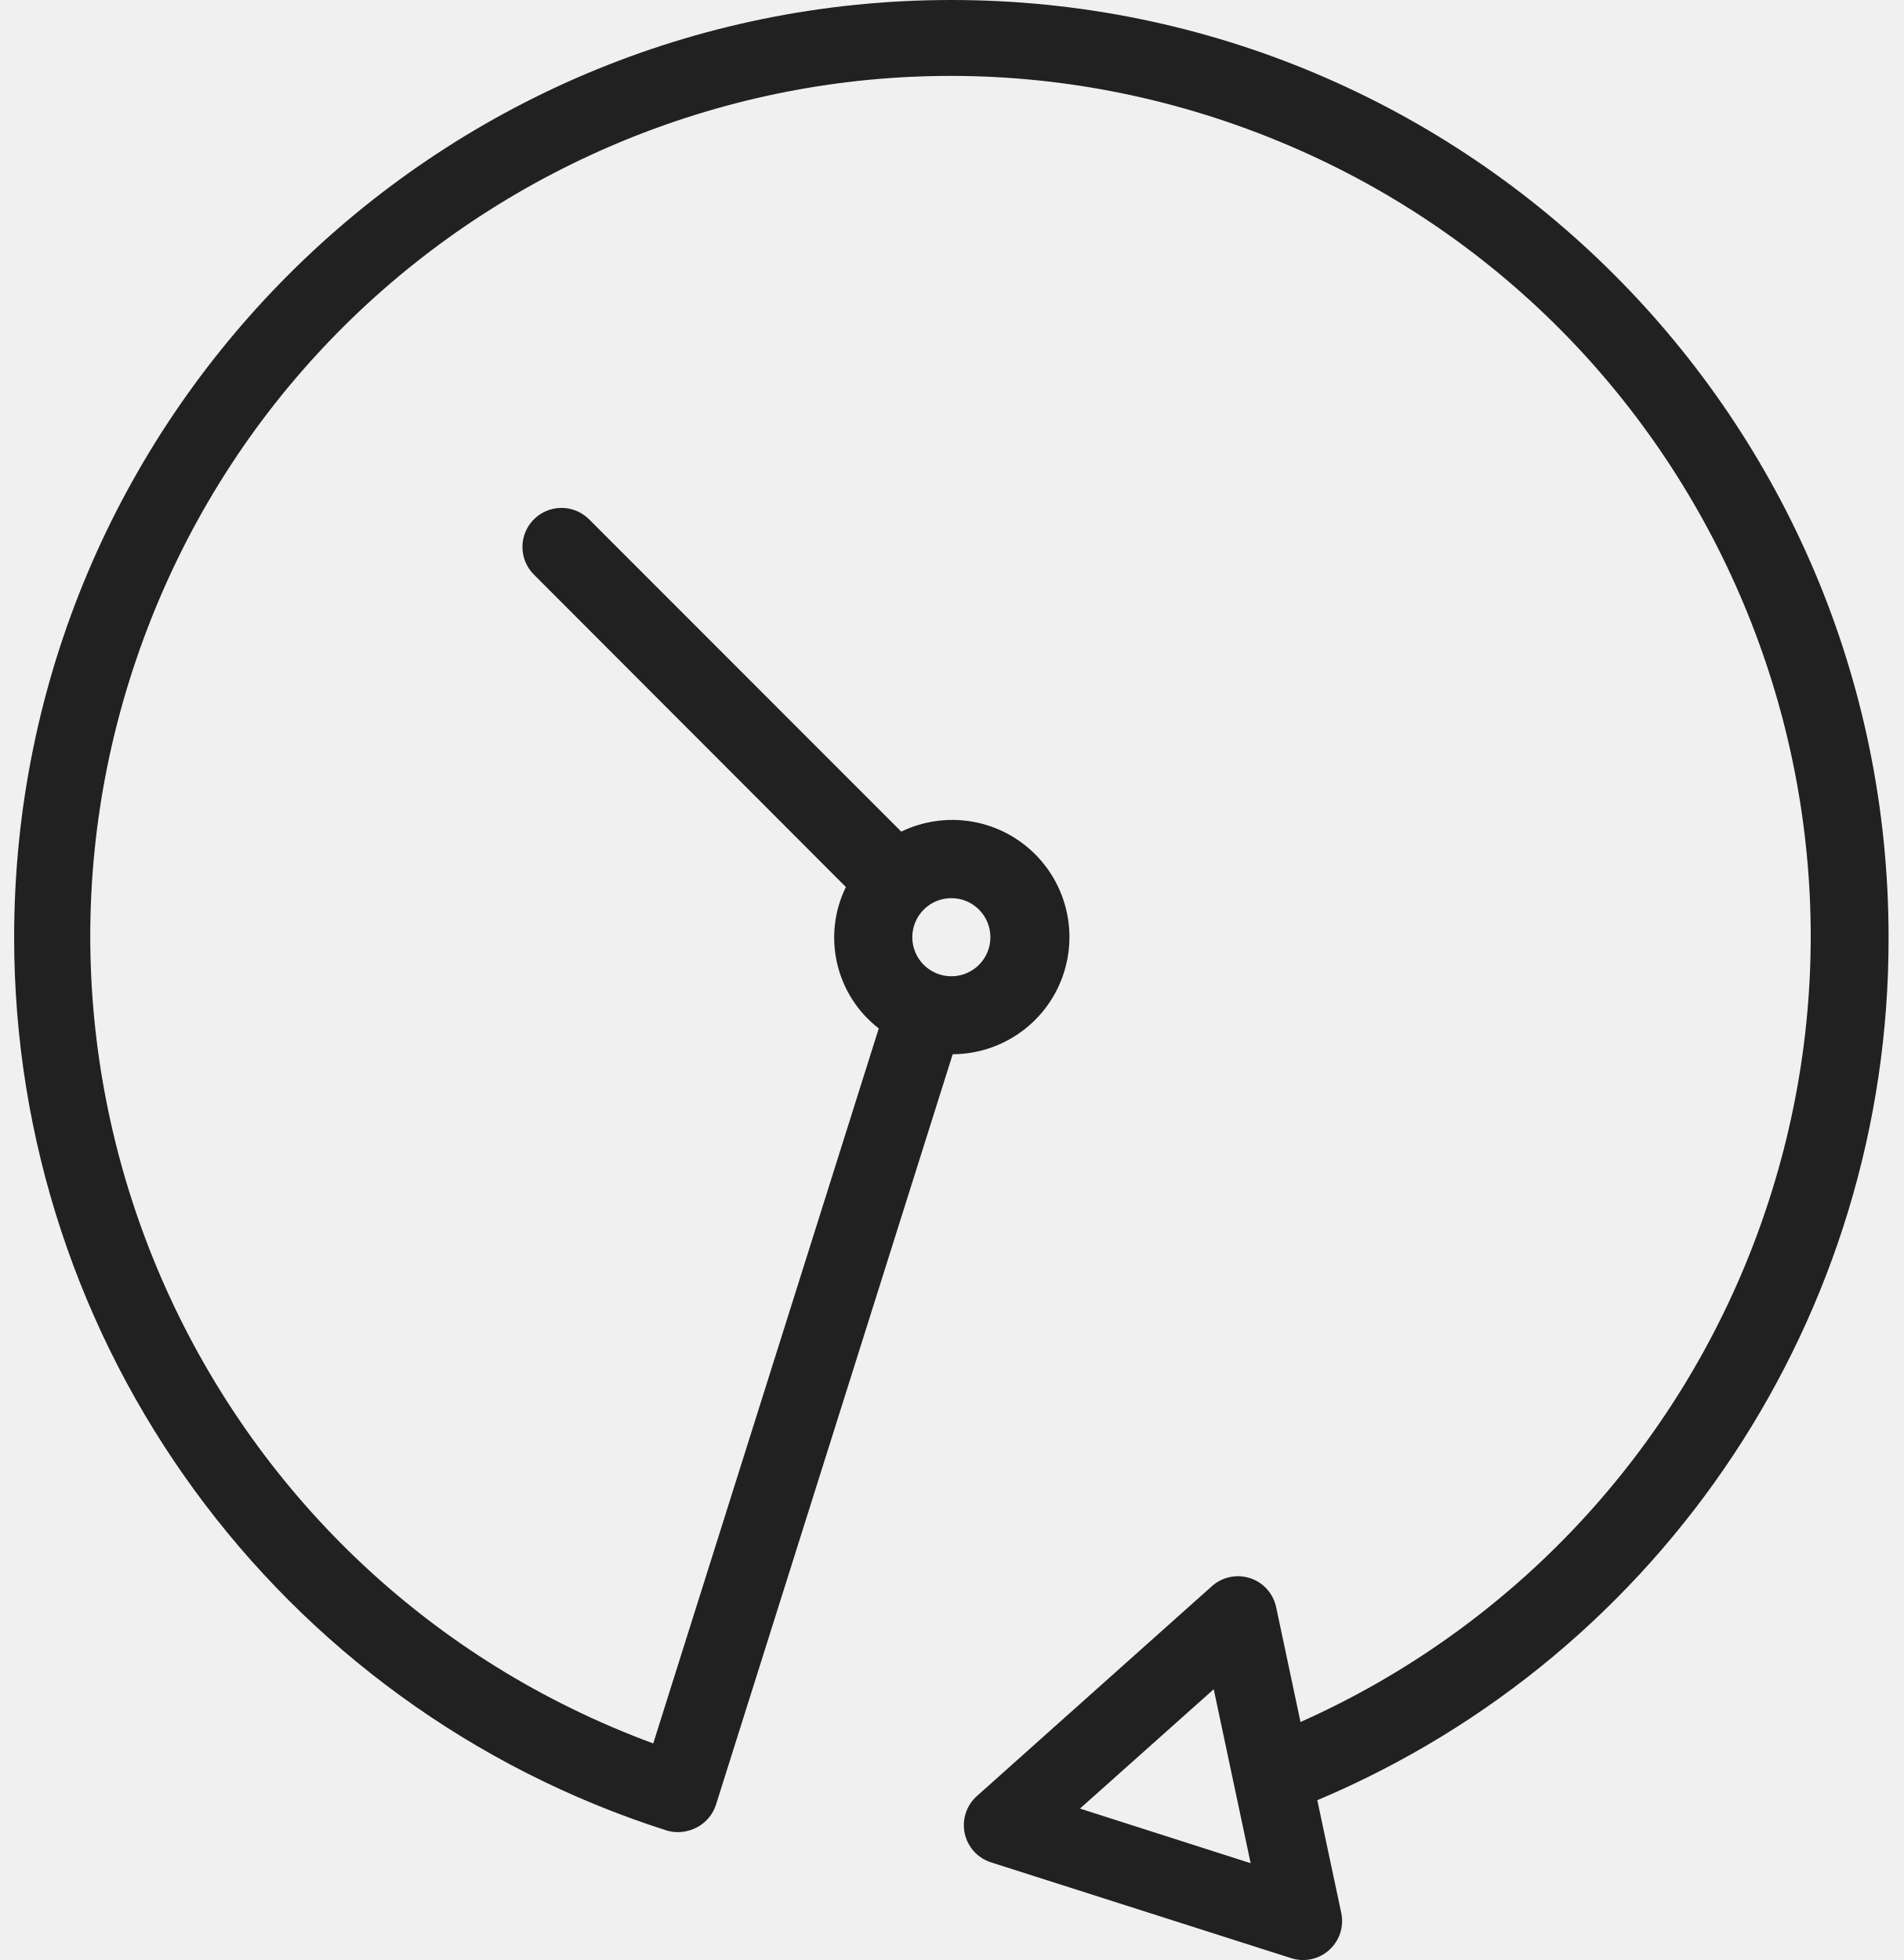
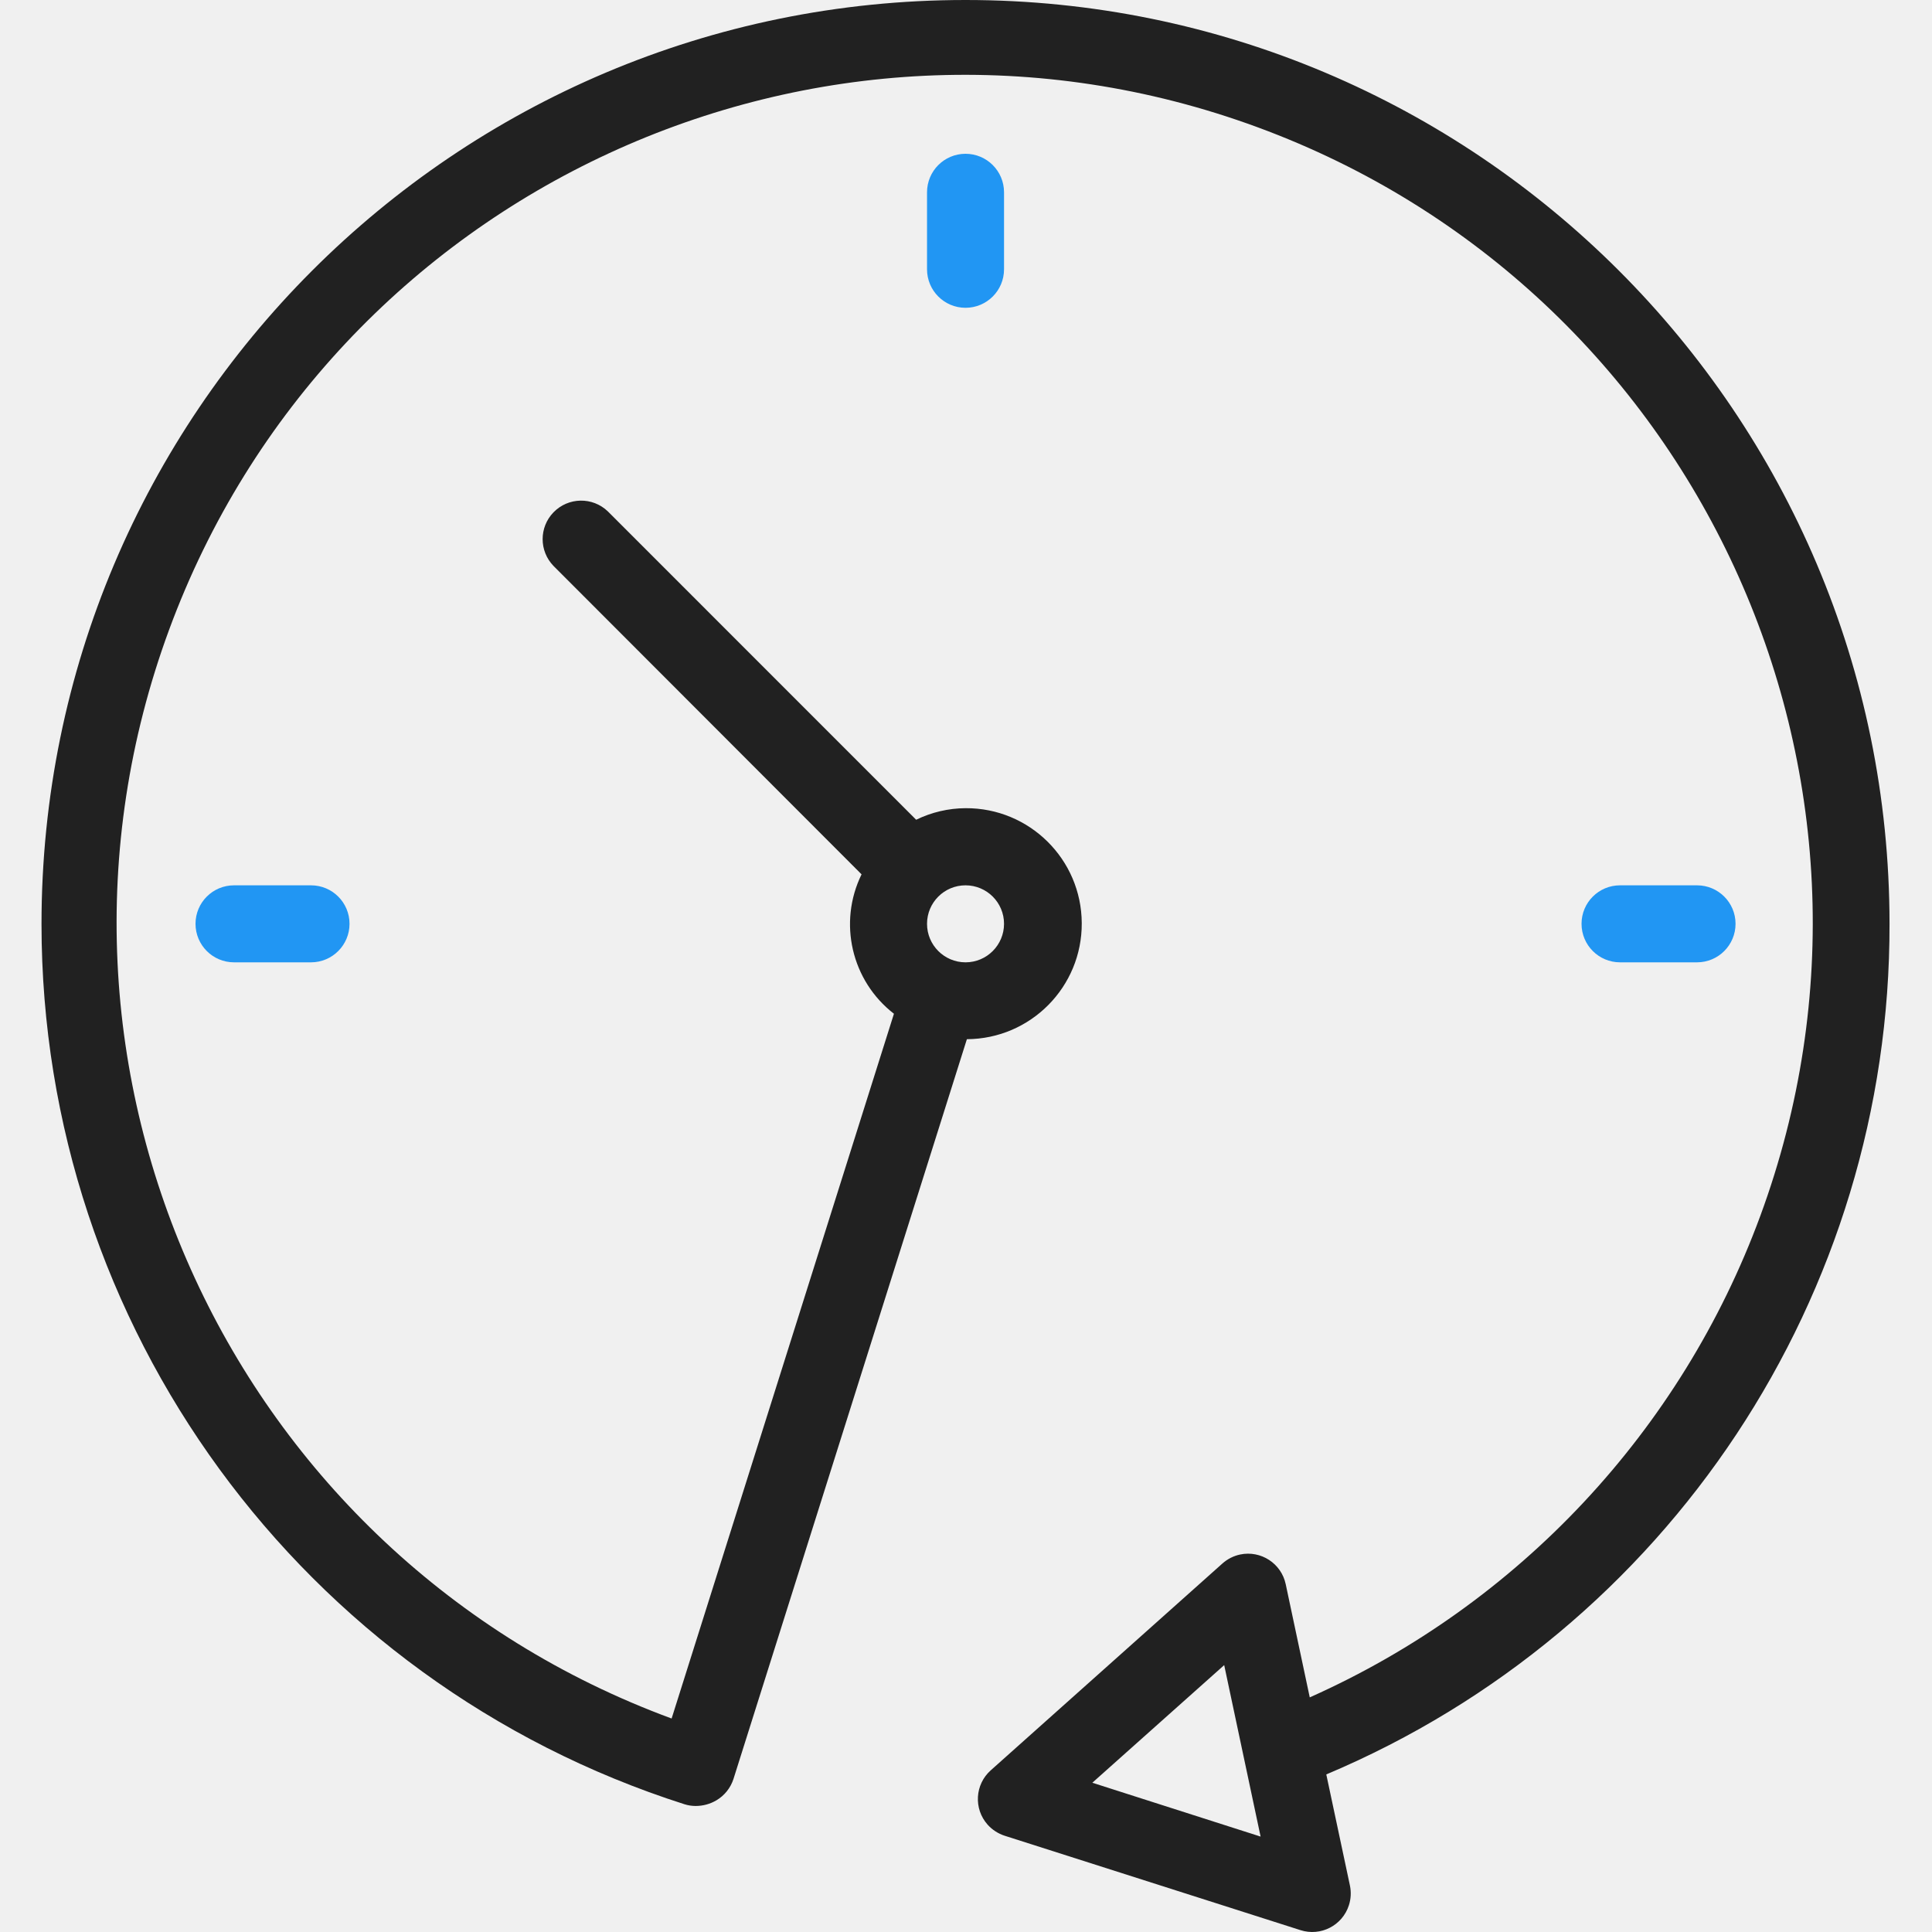
- <svg xmlns="http://www.w3.org/2000/svg" width="68" height="70" fill="none">
-   <path d="M67.461 33.471C67.458 14.982 52.466-.004 33.975 0 15.485.004.5 14.996.505 33.486A33.479 33.479 0 0023.799 65.37c.133.042.27.063.41.063.263 0 .521-.071.748-.205.296-.175.516-.453.62-.78l8.454-26.797a4.184 4.184 0 10-1.837-7.95L21.025 18.53a1.395 1.395 0 00-1.972 1.973l11.163 11.176a4.104 4.104 0 001.174 5.051l-8.056 25.535C7.414 56.4-.738 38.74 5.126 22.82 10.991 6.9 28.65-1.252 44.571 4.613c15.92 5.864 24.072 23.524 18.207 39.444A30.721 30.721 0 0146.455 61.5l-.87-4.1a1.395 1.395 0 00-2.294-.752l-8.393 7.494a1.394 1.394 0 00.505 2.372l10.716 3.42a1.394 1.394 0 001.791-1.619l-.855-4.022a33.37 33.37 0 0020.406-30.82zm-33.478-1.394a1.395 1.395 0 110 2.79 1.395 1.395 0 010-2.79zm4.594 32.515l4.778-4.262 1.319 6.213-6.097-1.951z" fill="#212121" />
+ <svg xmlns="http://www.w3.org/2000/svg" width="70" height="70" viewBox="0 0 70 70" fill="none">
+   <g clip-path="url(#clip0)">
+     <path d="M68.461 33.471C68.458 14.982 53.466 -0.004 34.975 6.99302e-07C16.486 0.004 1.5 14.996 1.504 33.486C1.507 48.05 10.925 60.941 24.799 65.371C24.932 65.413 25.07 65.434 25.208 65.434C25.472 65.433 25.73 65.363 25.957 65.229C26.253 65.054 26.473 64.776 26.577 64.449L35.032 37.652C37.343 37.64 39.207 35.757 39.194 33.446C39.183 31.134 37.3 29.271 34.988 29.282C34.367 29.285 33.753 29.428 33.194 29.701L22.025 18.53C21.471 17.995 20.588 18.011 20.053 18.564C19.53 19.105 19.53 19.962 20.053 20.503L31.216 31.679C30.36 33.428 30.849 35.538 32.389 36.73L24.334 62.265C8.414 56.4 0.262 38.74 6.126 22.82C11.991 6.9 29.65 -1.252 45.571 4.613C61.491 10.477 69.643 28.137 63.778 44.057C60.913 51.835 55.026 58.125 47.455 61.499L46.584 57.399C46.425 56.645 45.684 56.164 44.931 56.323C44.693 56.374 44.473 56.486 44.291 56.648L35.898 64.141C35.322 64.653 35.271 65.535 35.783 66.111C35.95 66.297 36.164 66.436 36.403 66.513L47.119 69.933C47.852 70.168 48.638 69.765 48.873 69.031C48.948 68.799 48.96 68.553 48.91 68.314L48.054 64.291C60.445 59.068 68.49 46.918 68.461 33.471ZM34.983 32.077C35.753 32.077 36.378 32.701 36.378 33.471C36.378 34.242 35.753 34.867 34.983 34.867C34.212 34.867 33.588 34.242 33.588 33.471C33.588 32.701 34.212 32.077 34.983 32.077ZM39.577 64.592L44.355 60.33L45.674 66.543L39.577 64.592Z" fill="#212121" />
+     <path d="M33.588 6.967V9.757C33.588 10.528 34.212 11.152 34.983 11.152C35.753 11.152 36.378 10.528 36.378 9.757V6.967C36.378 6.197 35.753 5.572 34.983 5.572C34.212 5.572 33.588 6.197 33.588 6.967Z" fill="#2196F3" />
+     <path d="M8.479 32.077C7.708 32.077 7.084 32.701 7.084 33.471C7.084 34.242 7.708 34.867 8.479 34.867H11.269C12.039 34.867 12.664 34.242 12.664 33.471C12.664 32.701 12.039 32.077 11.269 32.077H8.479Z" fill="#2196F3" />
+     <path d="M61.487 34.867C62.257 34.867 62.882 34.242 62.882 33.471C62.882 32.701 62.257 32.077 61.487 32.077H58.697C57.926 32.077 57.302 32.701 57.302 33.471C57.302 34.242 57.926 34.867 58.697 34.867H61.487Z" fill="#2196F3" />
+   </g>
+   <defs>
+     <clipPath id="clip0">
+       <rect width="70" height="70" fill="white" />
+     </clipPath>
+   </defs>
</svg>
